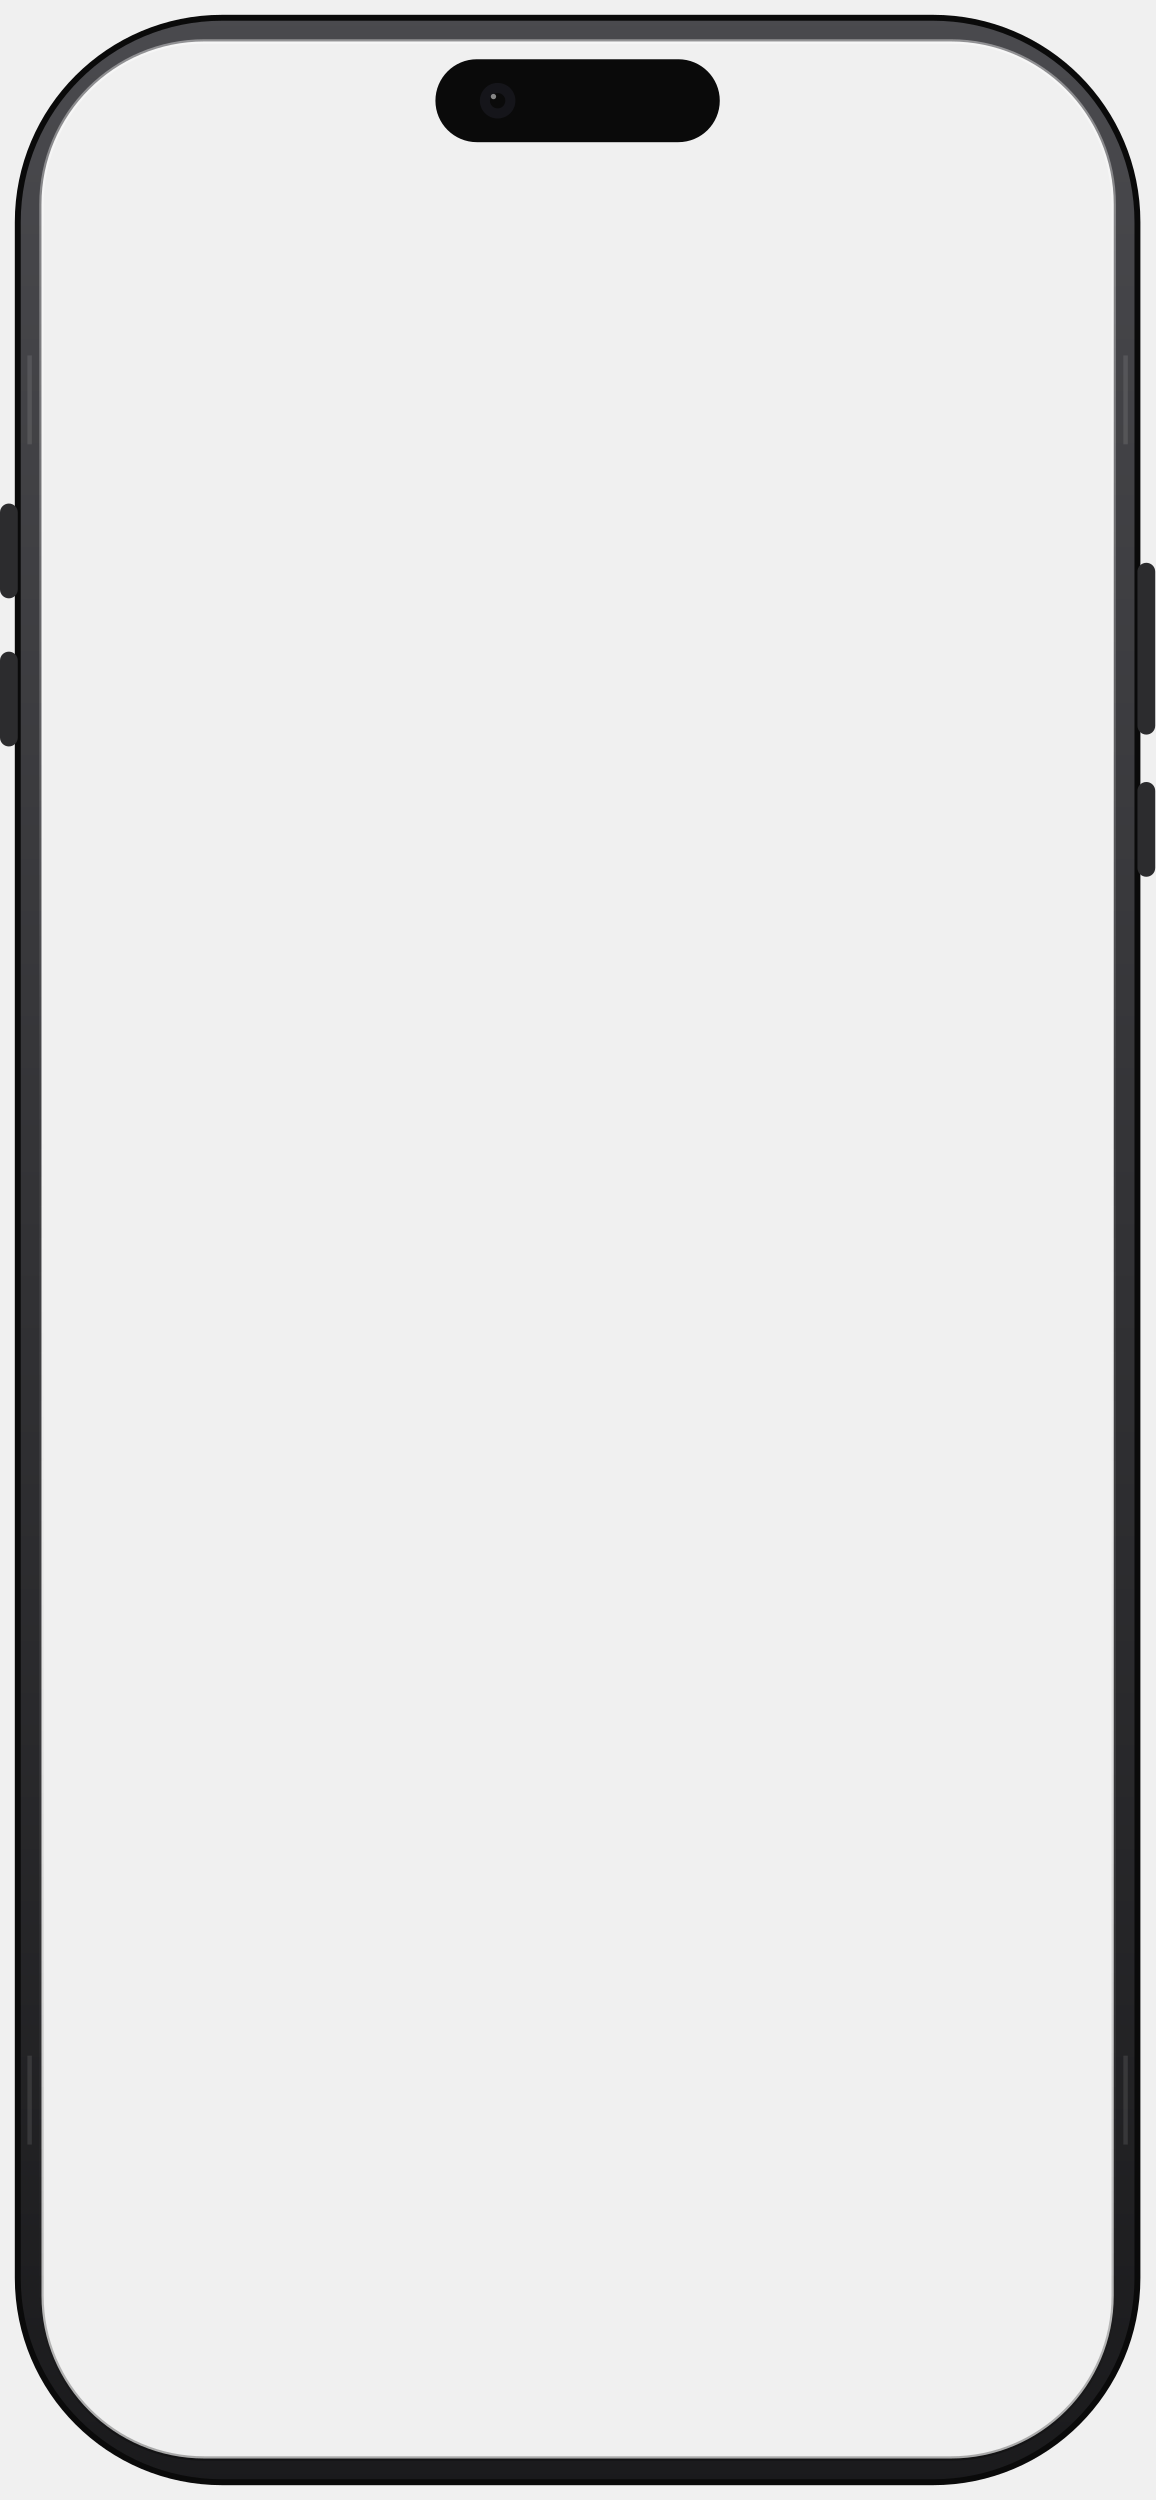
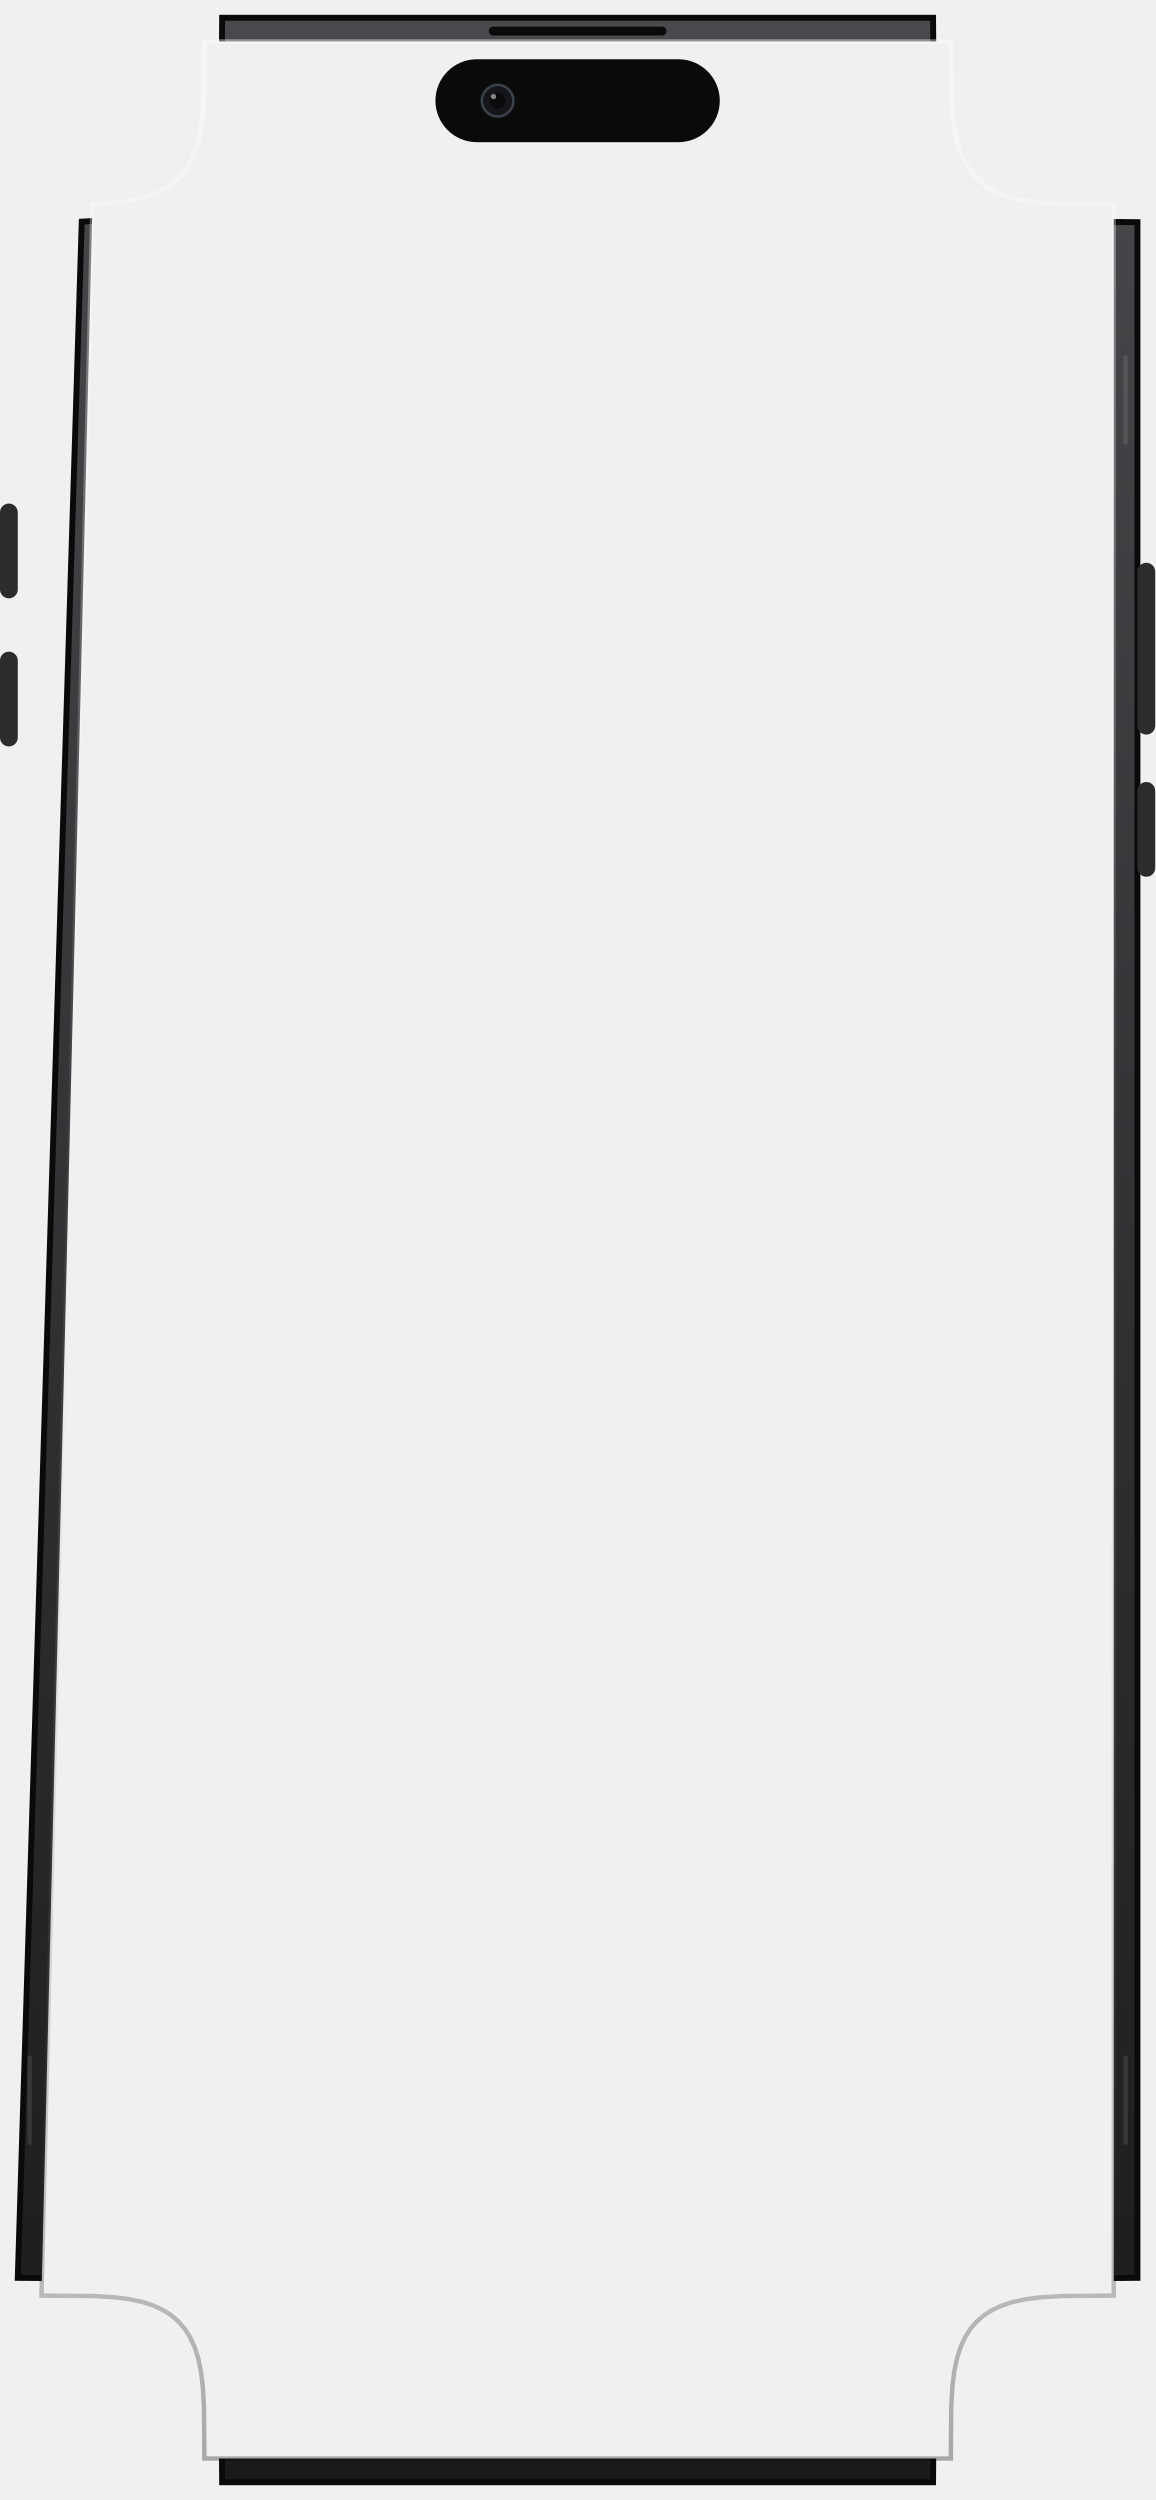
<svg xmlns="http://www.w3.org/2000/svg" width="390" height="844" viewBox="0 0 390 844" fill="none">
  <defs>
    <linearGradient id="bezel15" x1="0" y1="0" x2="0" y2="844" gradientUnits="userSpaceOnUse">
      <stop offset="0" stop-color="#4a4a4e" />
      <stop offset="1" stop-color="#1a1a1c" />
    </linearGradient>
    <linearGradient id="edgeHi" x1="0" y1="0" x2="0" y2="1">
      <stop offset="0" stop-color="rgba(255,255,255,0.40)" />
      <stop offset="0.45" stop-color="rgba(255,255,255,0.05)" />
      <stop offset="1" stop-color="rgba(0,0,0,0.30)" />
    </linearGradient>
    <mask id="screen15">
      <rect x="0" y="0" width="390" height="844" fill="white" />
-       <rect x="14" y="14" width="362" height="816" rx="55" ry="55" fill="black" />
+       <path d="M 69.00 14.00 L 321.00 14.00 L 321.13 31.22 L 321.53 38.29 L 322.20 43.63 L 323.13 48.02 L 324.35 51.76 L 325.85 55.00 L 327.64 57.81 L 329.75 60.25 L 332.19 62.36 L 335.00 64.15 L 338.24 65.65 L 341.98 66.87 L 346.37 67.80 L 351.71 68.47 L 358.78 68.87 L 376.00 69.00 L 376.00 775.00 L 358.78 775.13 L 351.71 775.53 L 346.37 776.20 L 341.98 777.13 L 338.24 778.35 L 335.00 779.85 L 332.19 781.64 L 329.75 783.75 L 327.64 786.19 L 325.85 789.00 L 324.35 792.24 L 323.13 795.98 L 322.20 800.37 L 321.53 805.71 L 321.13 812.78 L 321.00 830.00 L 69.00 830.00 L 68.87 812.78 L 68.47 805.71 L 67.80 800.37 L 66.87 795.98 L 65.65 792.24 L 64.15 789.00 L 62.36 786.19 L 60.25 783.75 L 57.81 781.64 L 55.00 779.85 L 51.76 778.35 L 48.02 777.13 L 43.63 776.20 L 38.29 775.53 L 31.22 775.13 L 14.00 775.00 L 14.00 775.00 L 31.22 68.87 L 38.29 68.47 L 43.63 67.80 L 48.02 66.87 L 51.76 65.65 L 55.00 64.15 L 57.81 62.36 L 60.25 60.25 L 62.36 57.81 L 64.15 55.00 L 65.65 51.76 L 66.87 48.02 L 67.80 43.63 L 68.47 38.29 L 68.87 31.22 L 69.00 14.00 Z" fill="black" />
    </mask>
  </defs>
-   <rect x="6" y="6" width="378" height="832" rx="69" ry="69" fill="url(#bezel15)" stroke="#0a0a0a" stroke-width="2" mask="url(#screen15)" />
-   <rect x="14" y="14" width="362" height="816" rx="55" ry="55" fill="none" stroke="url(#edgeHi)" stroke-width="1.5" />
+   <path d="M 75.00 6.00 L 315.00 6.00 L 315.17 27.60 L 315.67 36.48 L 316.50 43.18 L 317.68 48.68 L 319.20 53.37 L 321.08 57.43 L 323.33 60.96 L 325.98 64.02 L 329.04 66.67 L 332.57 68.92 L 336.63 70.80 L 341.32 72.32 L 346.82 73.50 L 353.52 74.33 L 362.40 74.83 L 384.00 75.00 L 384.00 769.00 L 362.40 769.17 L 353.52 769.67 L 346.82 770.50 L 341.32 771.68 L 336.63 773.20 L 332.57 775.08 L 329.04 777.33 L 325.98 779.98 L 323.33 783.04 L 321.08 786.57 L 319.20 790.63 L 317.68 795.32 L 316.50 800.82 L 315.67 807.52 L 315.17 816.40 L 315.00 838.00 L 75.00 838.00 L 74.83 816.40 L 74.33 807.52 L 73.50 800.82 L 72.32 795.32 L 70.80 790.63 L 68.92 786.57 L 66.67 783.04 L 64.02 779.98 L 60.96 777.33 L 57.43 775.08 L 53.37 773.20 L 48.68 771.68 L 43.18 770.50 L 36.48 769.67 L 27.60 769.17 L 6.00 769.00 L 6.00 769.00 L 27.60 74.83 L 36.48 74.33 L 43.18 73.50 L 48.68 72.32 L 53.37 70.80 L 57.43 68.92 L 60.96 66.67 L 64.02 64.02 L 66.67 60.96 L 68.92 57.43 L 70.80 53.37 L 72.32 48.68 L 73.50 43.18 L 74.33 36.48 L 74.83 27.60 L 75.00 6.00 Z" fill="url(#bezel15)" stroke="#0a0a0a" stroke-width="2" mask="url(#screen15)" />
+   <path d="M 69.00 14.00 L 321.00 14.00 L 321.13 31.22 L 321.53 38.29 L 322.20 43.63 L 323.13 48.02 L 324.35 51.76 L 325.85 55.00 L 327.64 57.81 L 329.75 60.25 L 332.19 62.36 L 335.00 64.15 L 338.24 65.65 L 341.98 66.87 L 346.37 67.80 L 351.71 68.47 L 358.78 68.87 L 376.00 69.00 L 376.00 775.00 L 358.78 775.13 L 351.71 775.53 L 346.37 776.20 L 341.98 777.13 L 338.24 778.35 L 335.00 779.85 L 332.19 781.64 L 329.75 783.75 L 327.64 786.19 L 325.85 789.00 L 324.35 792.24 L 323.13 795.98 L 322.20 800.37 L 321.53 805.71 L 321.13 812.78 L 321.00 830.00 L 69.00 830.00 L 68.87 812.78 L 68.47 805.71 L 67.80 800.37 L 66.87 795.98 L 65.65 792.24 L 64.15 789.00 L 62.36 786.19 L 60.25 783.75 L 57.81 781.64 L 55.00 779.85 L 51.76 778.35 L 48.02 777.13 L 43.63 776.20 L 38.29 775.53 L 31.22 775.13 L 14.00 775.00 L 14.00 775.00 L 31.22 68.87 L 38.29 68.47 L 43.63 67.80 L 48.02 66.87 L 51.76 65.65 L 55.00 64.15 L 57.81 62.36 L 60.25 60.25 L 62.36 57.81 L 64.15 55.00 L 65.65 51.76 L 66.87 48.02 L 67.80 43.63 L 68.47 38.29 L 68.87 31.22 L 69.00 14.00 Z" fill="none" stroke="url(#edgeHi)" stroke-width="1.5" />
  <rect x="147" y="20" width="96" height="28" rx="14" ry="14" fill="#0a0a0a" />
  <circle cx="168" cy="34" r="6" fill="#15151a" />
  <circle cx="168" cy="34" r="2.6" fill="#0a0a0a" />
  <circle cx="166.6" cy="32.6" r="0.9" fill="rgba(255,255,255,0.5)" />
+   <rect x="165" y="9" width="60" height="3" rx="1.5" fill="#0a0a0a" />
+   <circle cx="168" cy="34" r="5.3" fill="none" stroke="rgba(150,170,190,0.30)" stroke-width="0.8" />
  <rect x="0" y="170" width="6" height="32" rx="3" fill="#2c2c2e" />
  <rect x="0" y="220" width="6" height="32" rx="3" fill="#2c2c2e" />
  <rect x="384" y="190" width="6" height="58" rx="3" fill="#2c2c2e" />
  <rect x="384" y="264" width="6" height="32" rx="3" fill="#2c2c2e" />
  <g stroke="rgba(255,255,255,0.10)" stroke-width="1.5">
    <line x1="10" y1="120" x2="10" y2="150" />
    <line x1="10" y1="694" x2="10" y2="724" />
    <line x1="380" y1="120" x2="380" y2="150" />
    <line x1="380" y1="694" x2="380" y2="724" />
  </g>
</svg>
